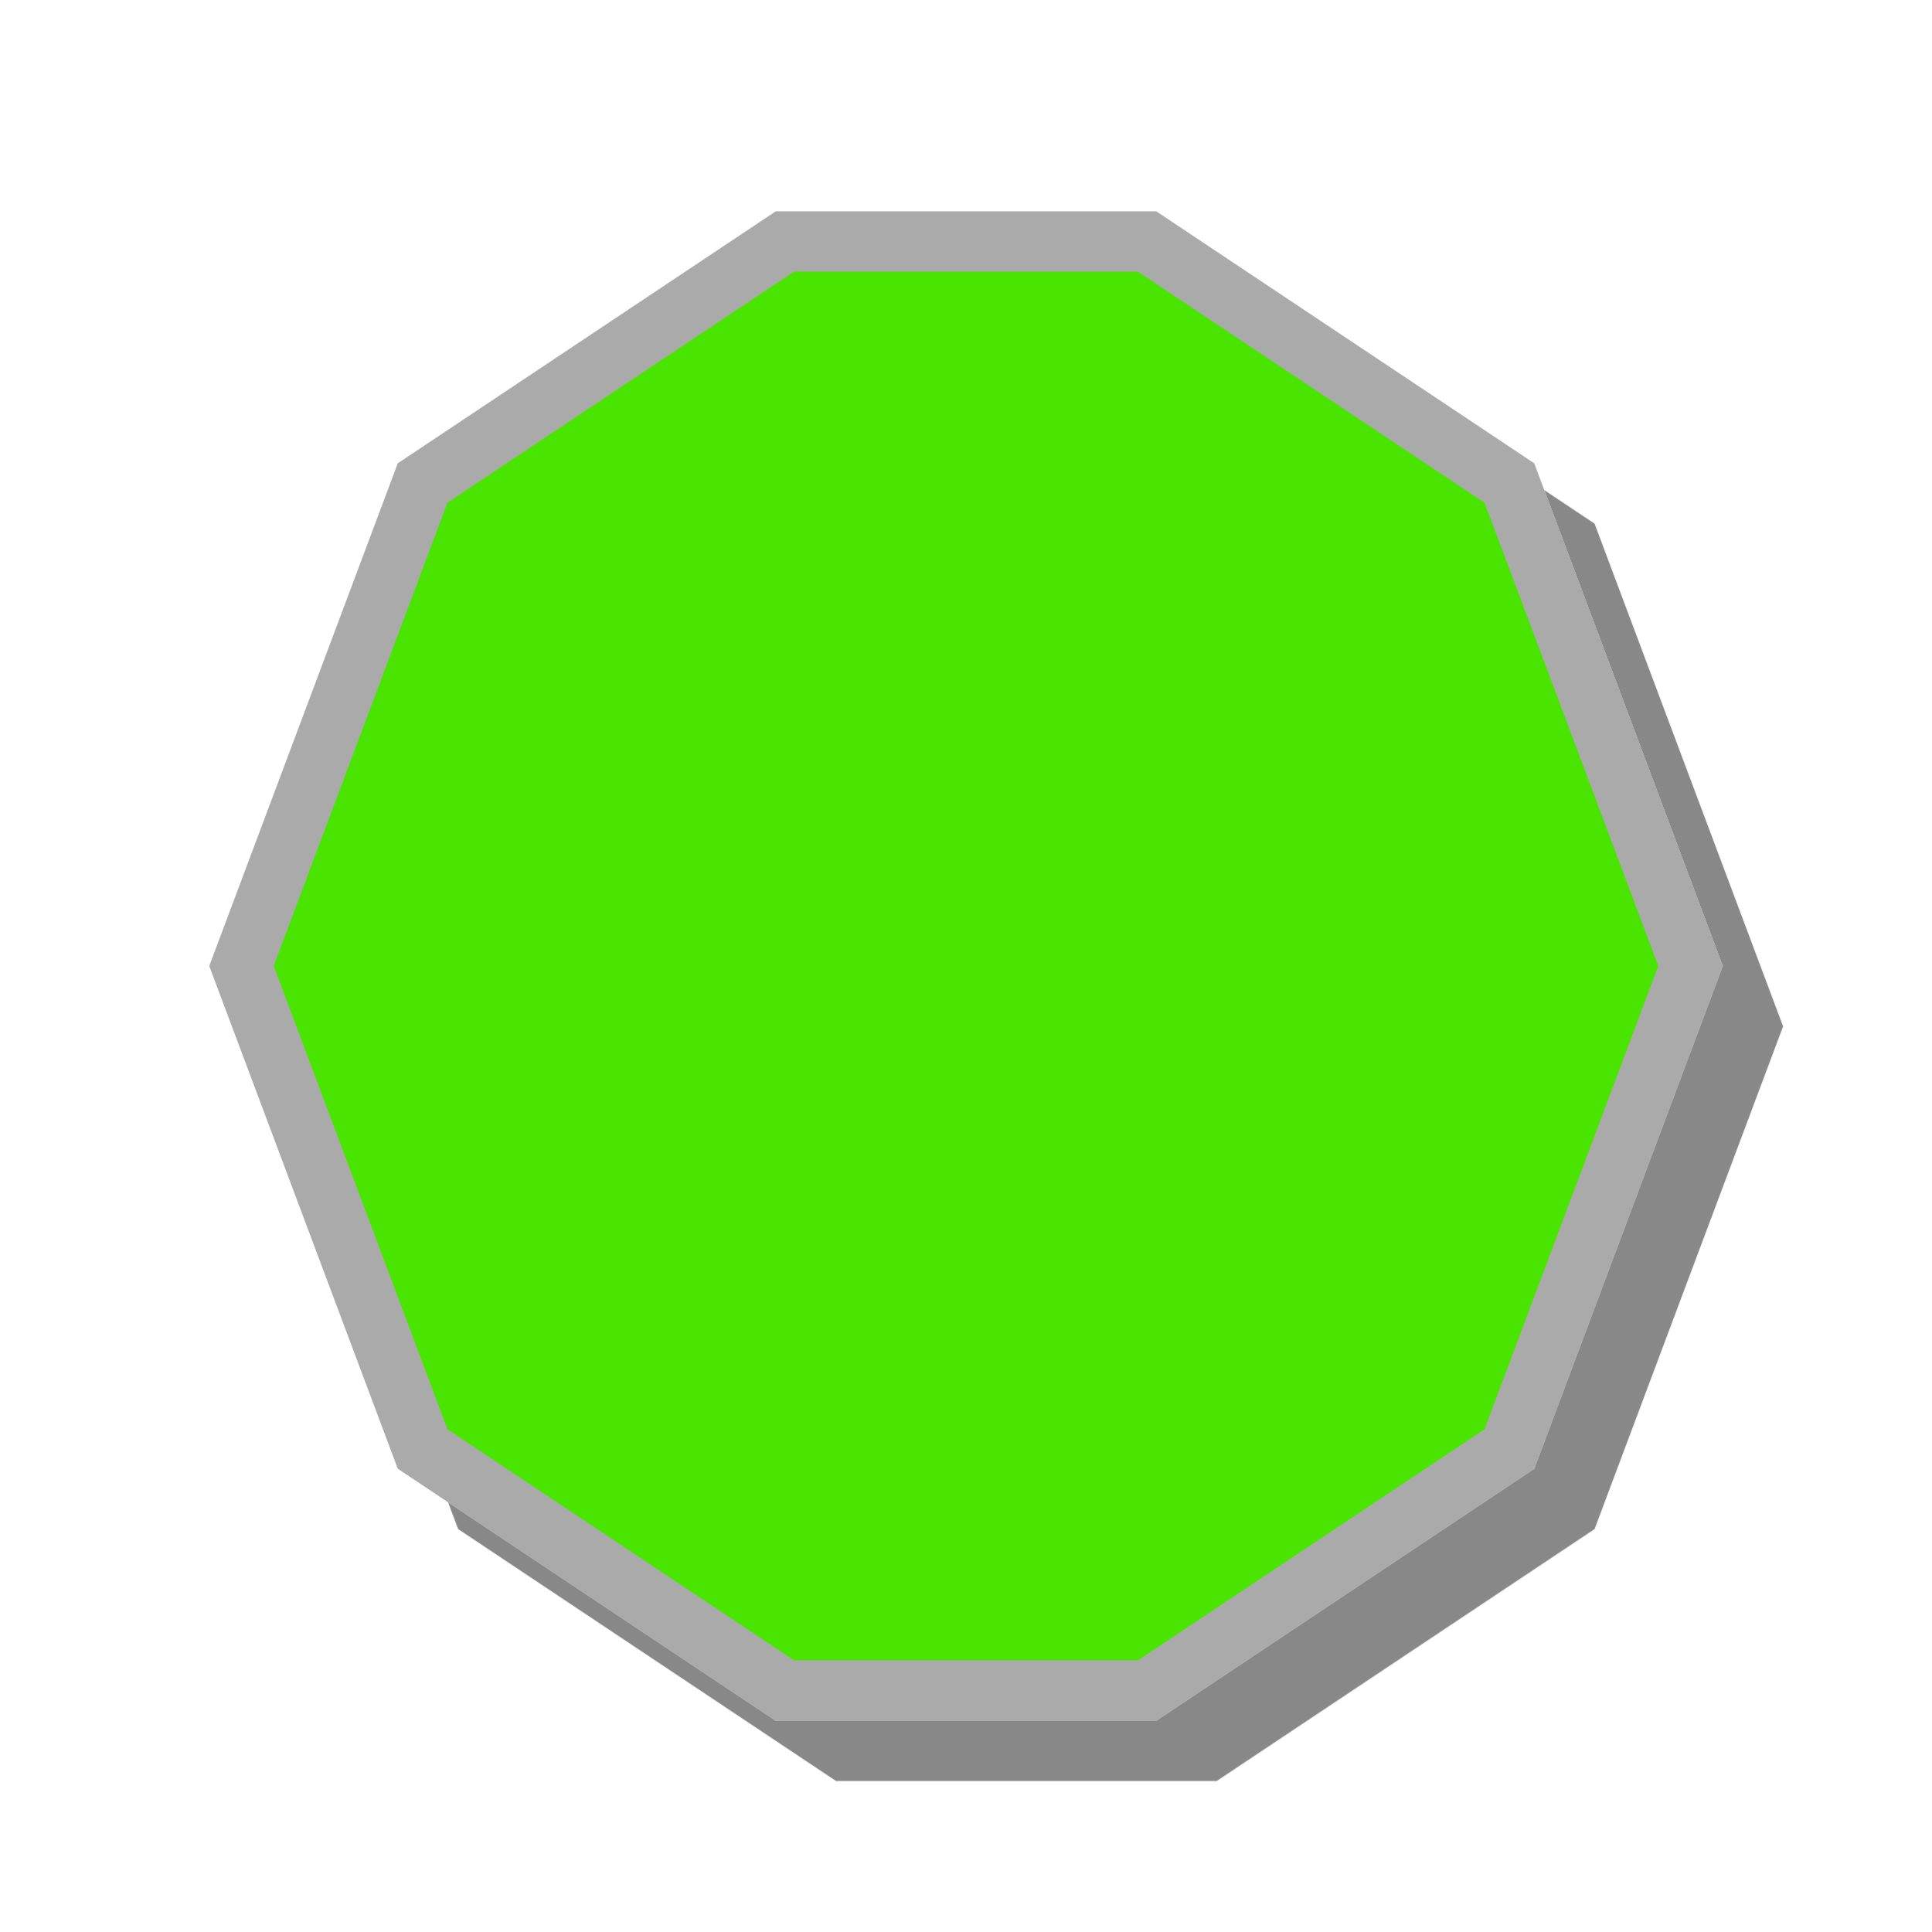
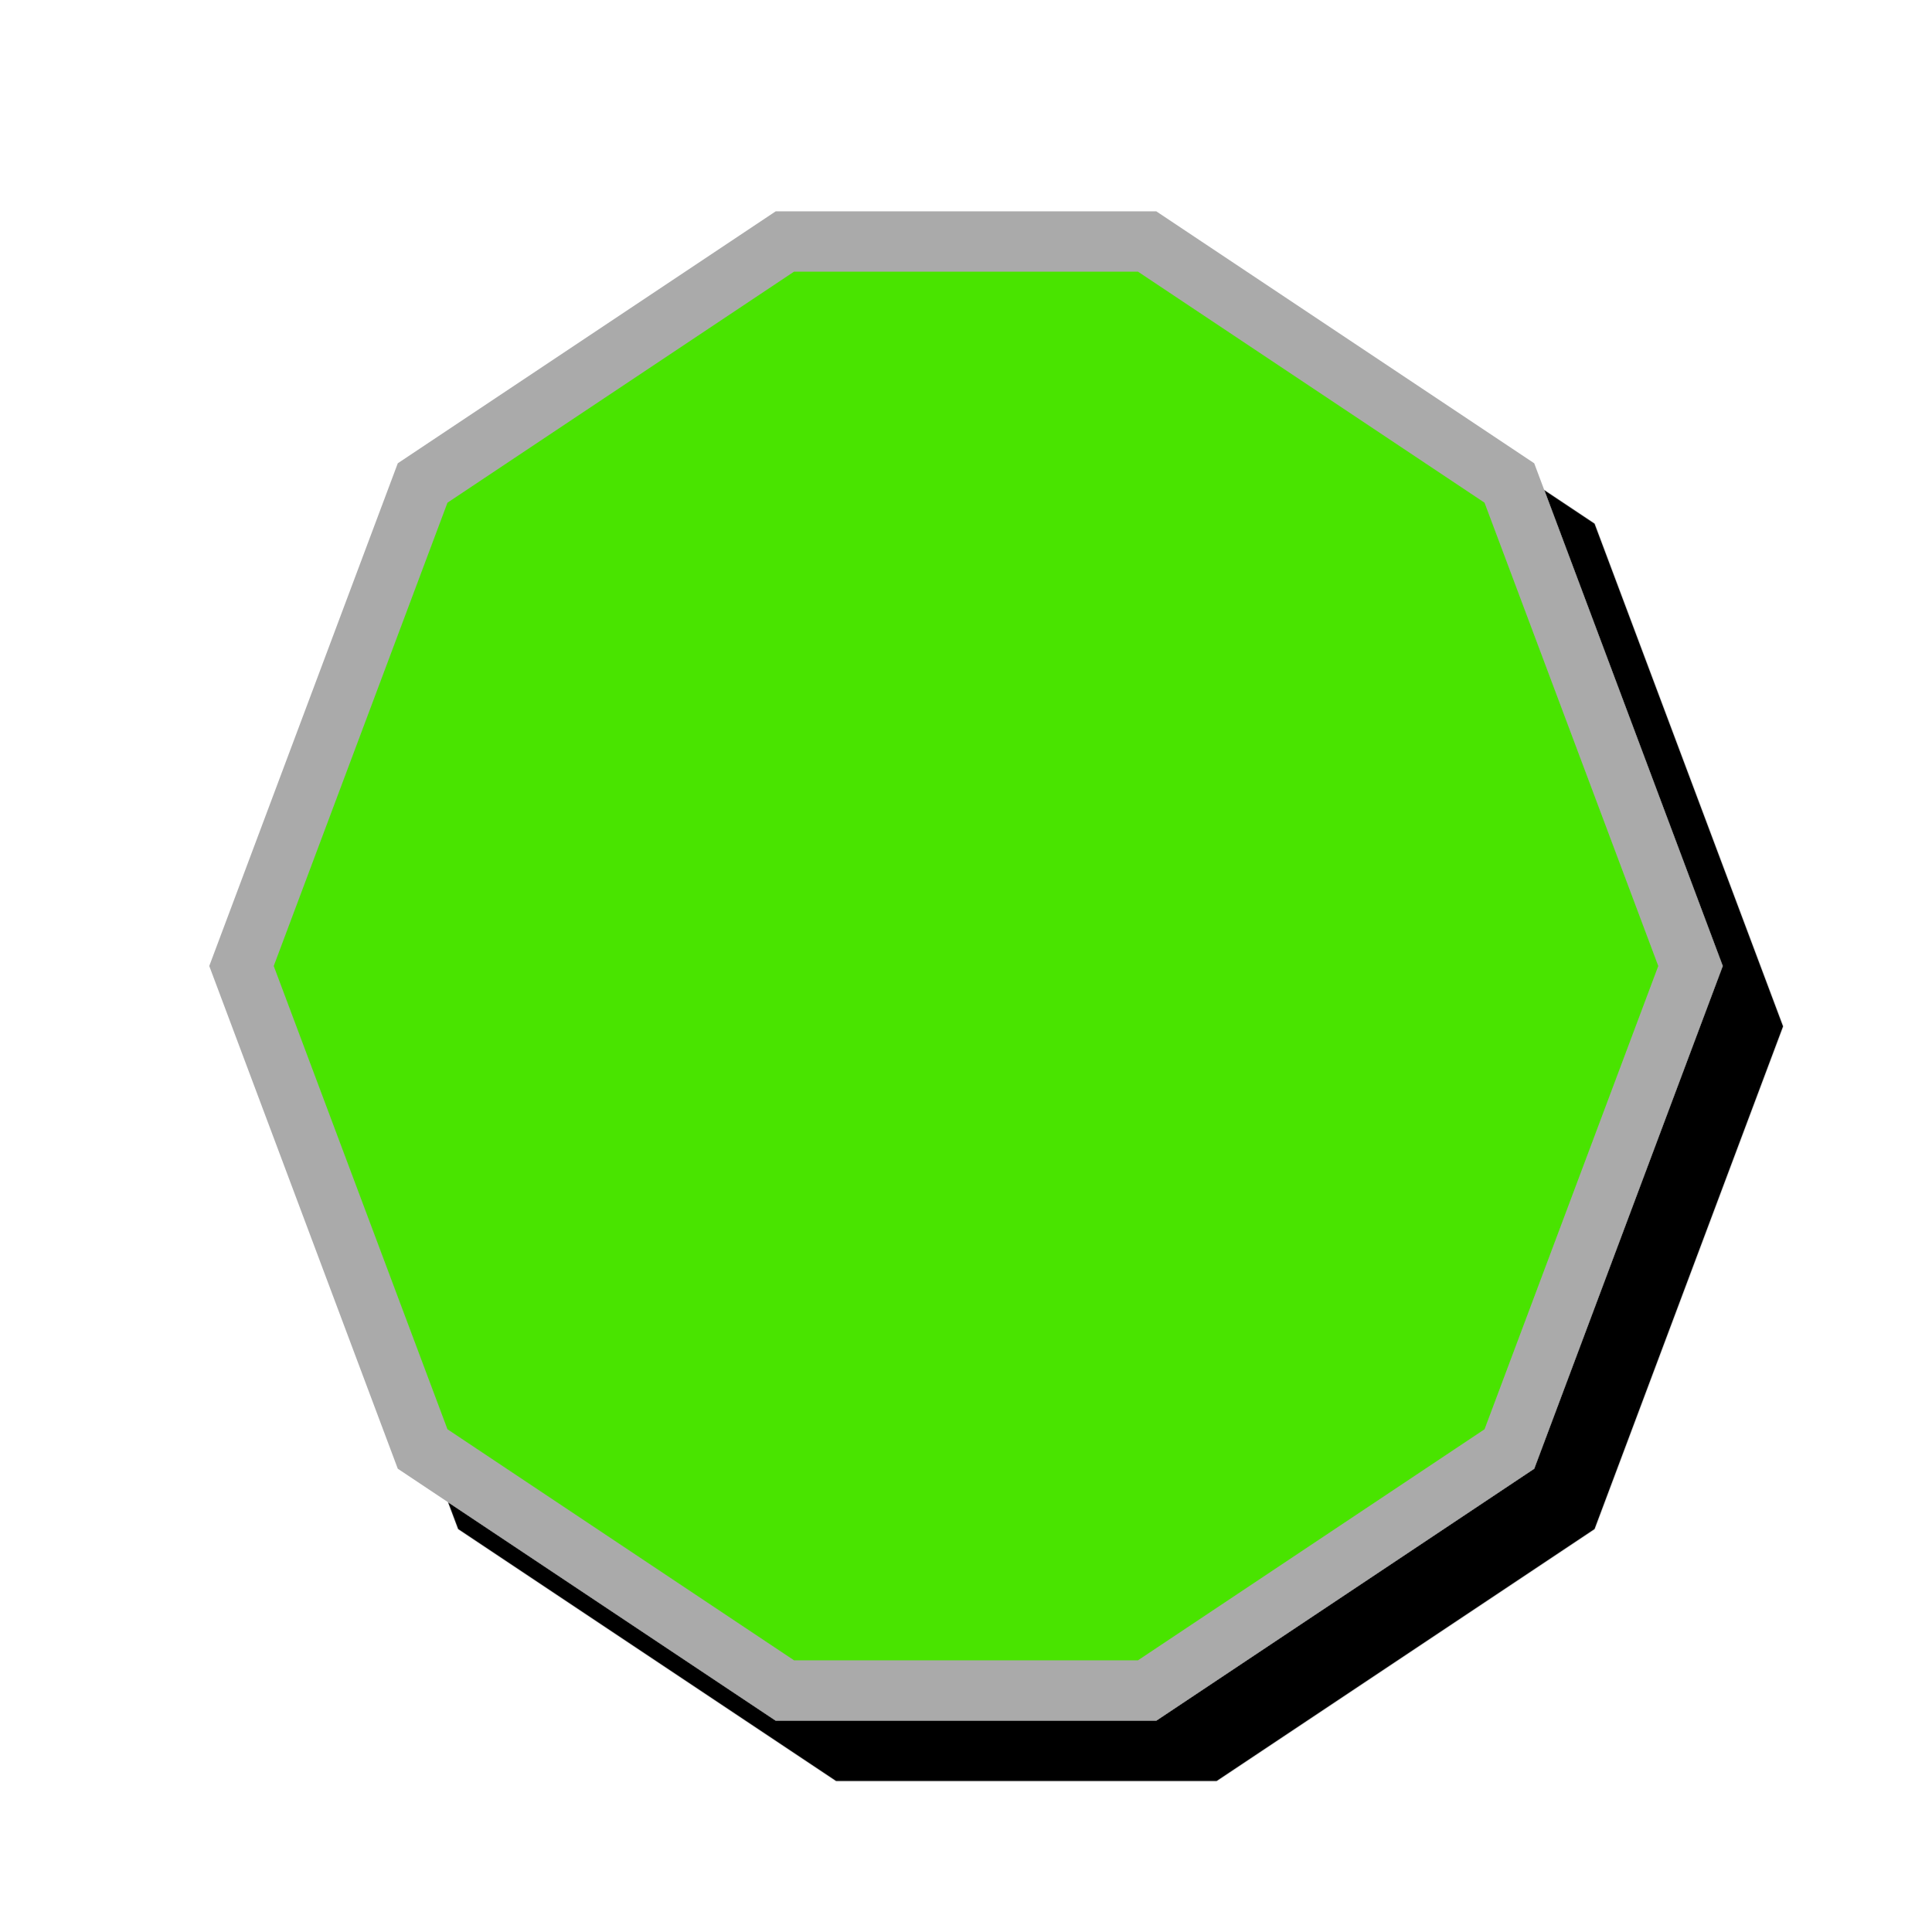
<svg xmlns="http://www.w3.org/2000/svg" version="1.1" width="64" height="64">
-   <path d="M 26 8 L 38 8 L 50 16 L 56 32 L 50 48 L 38 56 L 26 56 L 14 48 L 8 32 L 14 16 Z" fill="#49e400" stroke="#aaa" stroke-width="2" style="filter: drop-shadow(2px 2px #0007)" />
+   <path d="M 26 8 L 38 8 L 50 16 L 56 32 L 50 48 L 38 56 L 26 56 L 14 48 L 8 32 L 14 16 Z" fill="#49e400" stroke="#aaa" stroke-width="2" style="filter: drop-shadow(2px 2px #000)" />
</svg>
